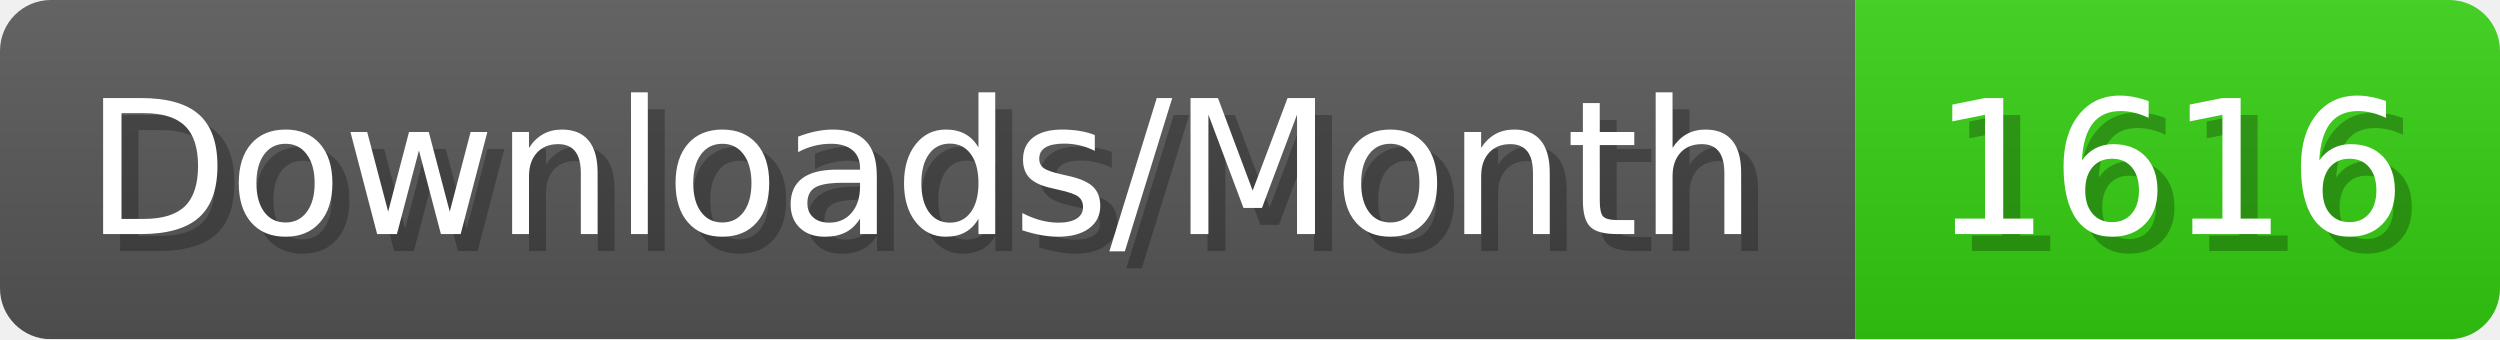
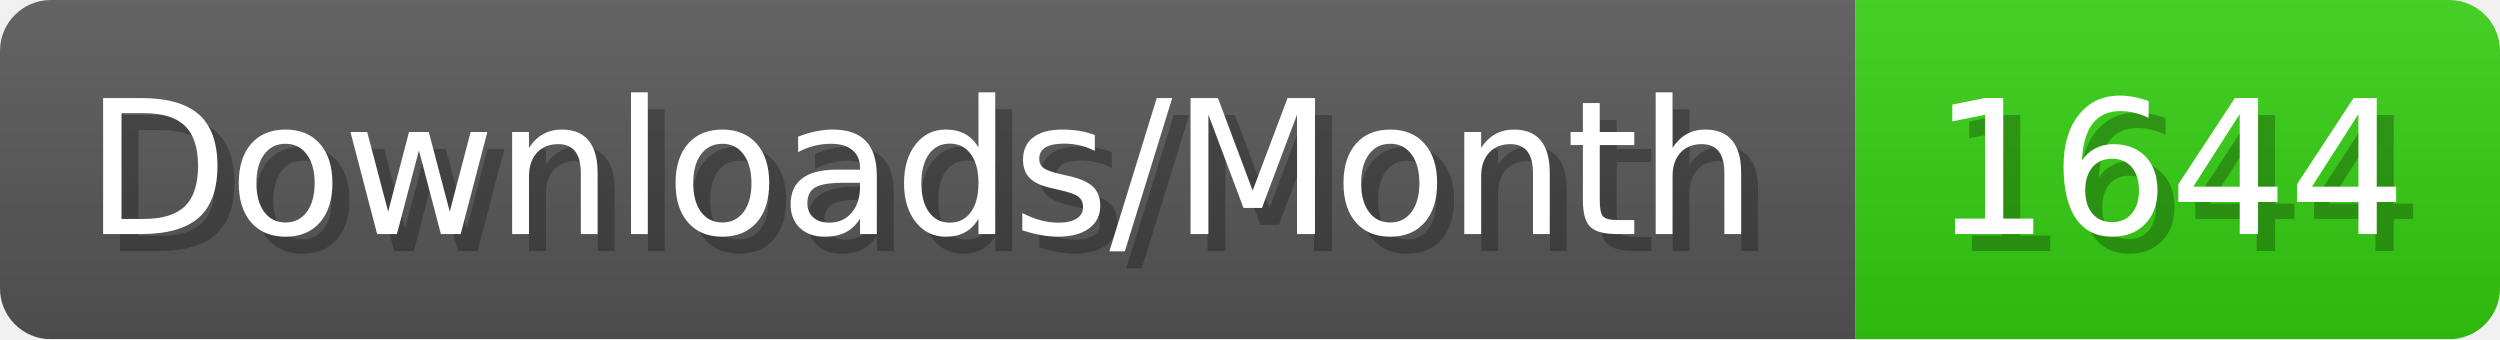
- <svg xmlns="http://www.w3.org/2000/svg" width="147.4" height="20" viewBox="0 0 1474 200" role="img" aria-label="Downloads/Month: 1616">
+ <svg xmlns="http://www.w3.org/2000/svg" width="147.4" height="20" viewBox="0 0 1474 200" role="img" aria-label="Downloads/Month: 1644">
  <linearGradient id="YlXUI" x2="0" y2="100%">
    <stop offset="0" stop-opacity=".1" stop-color="#EEE" />
    <stop offset="1" stop-opacity=".1" />
  </linearGradient>
  <mask id="JHhop">
    <rect width="1474" height="200" rx="30" fill="#FFF" />
  </mask>
  <g mask="url(#JHhop)">
    <rect width="1094" height="200" fill="#555" />
    <rect width="380" height="200" fill="#3C1" x="1094" />
    <rect width="1474" height="200" fill="url(#YlXUI)" />
  </g>
  <g aria-hidden="true" fill="#fff" text-anchor="start" font-family="Verdana,DejaVu Sans,sans-serif" font-size="110">
    <text x="60" y="148" textLength="994" fill="#000" opacity="0.25">Downloads/Month</text>
    <text x="50" y="138" textLength="994">Downloads/Month</text>
-     <text x="1149" y="148" textLength="280" fill="#000" opacity="0.25">1616</text>
-     <text x="1139" y="138" textLength="280">1616</text>
+     <text x="1149" y="148" textLength="280" fill="#000" opacity="0.25">1644</text>
+     <text x="1139" y="138" textLength="280">1644</text>
  </g>
</svg>
